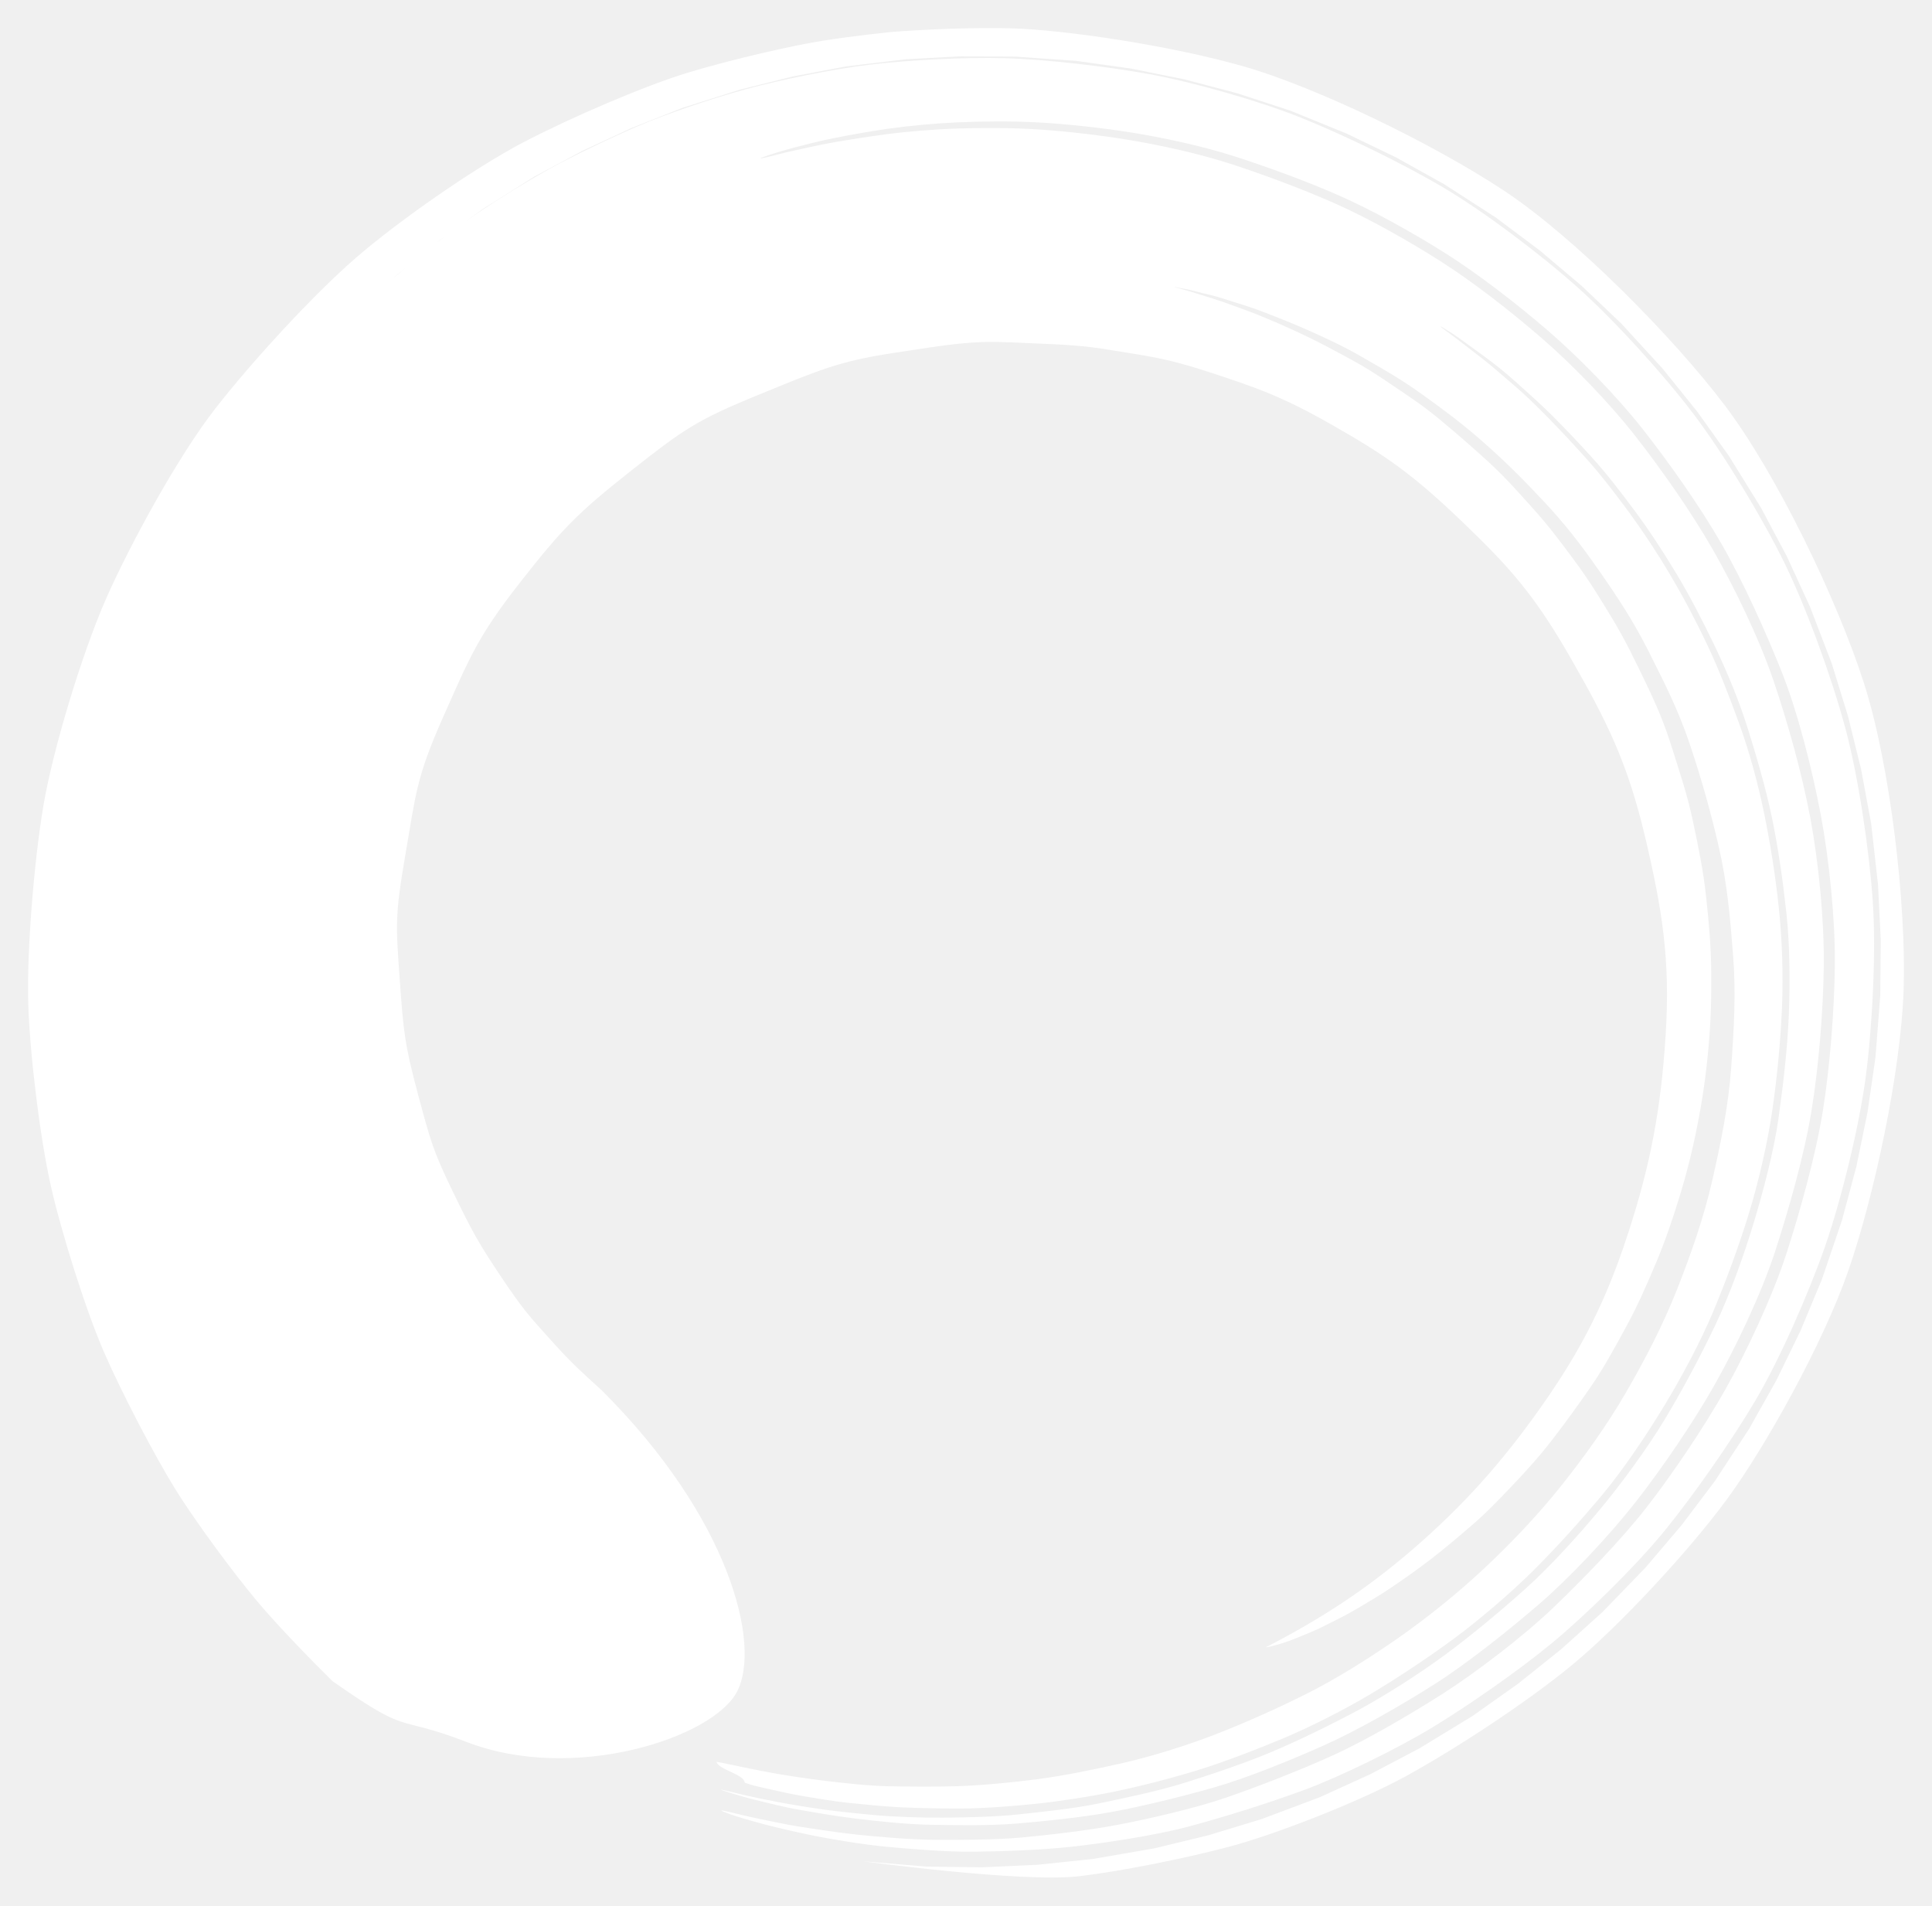
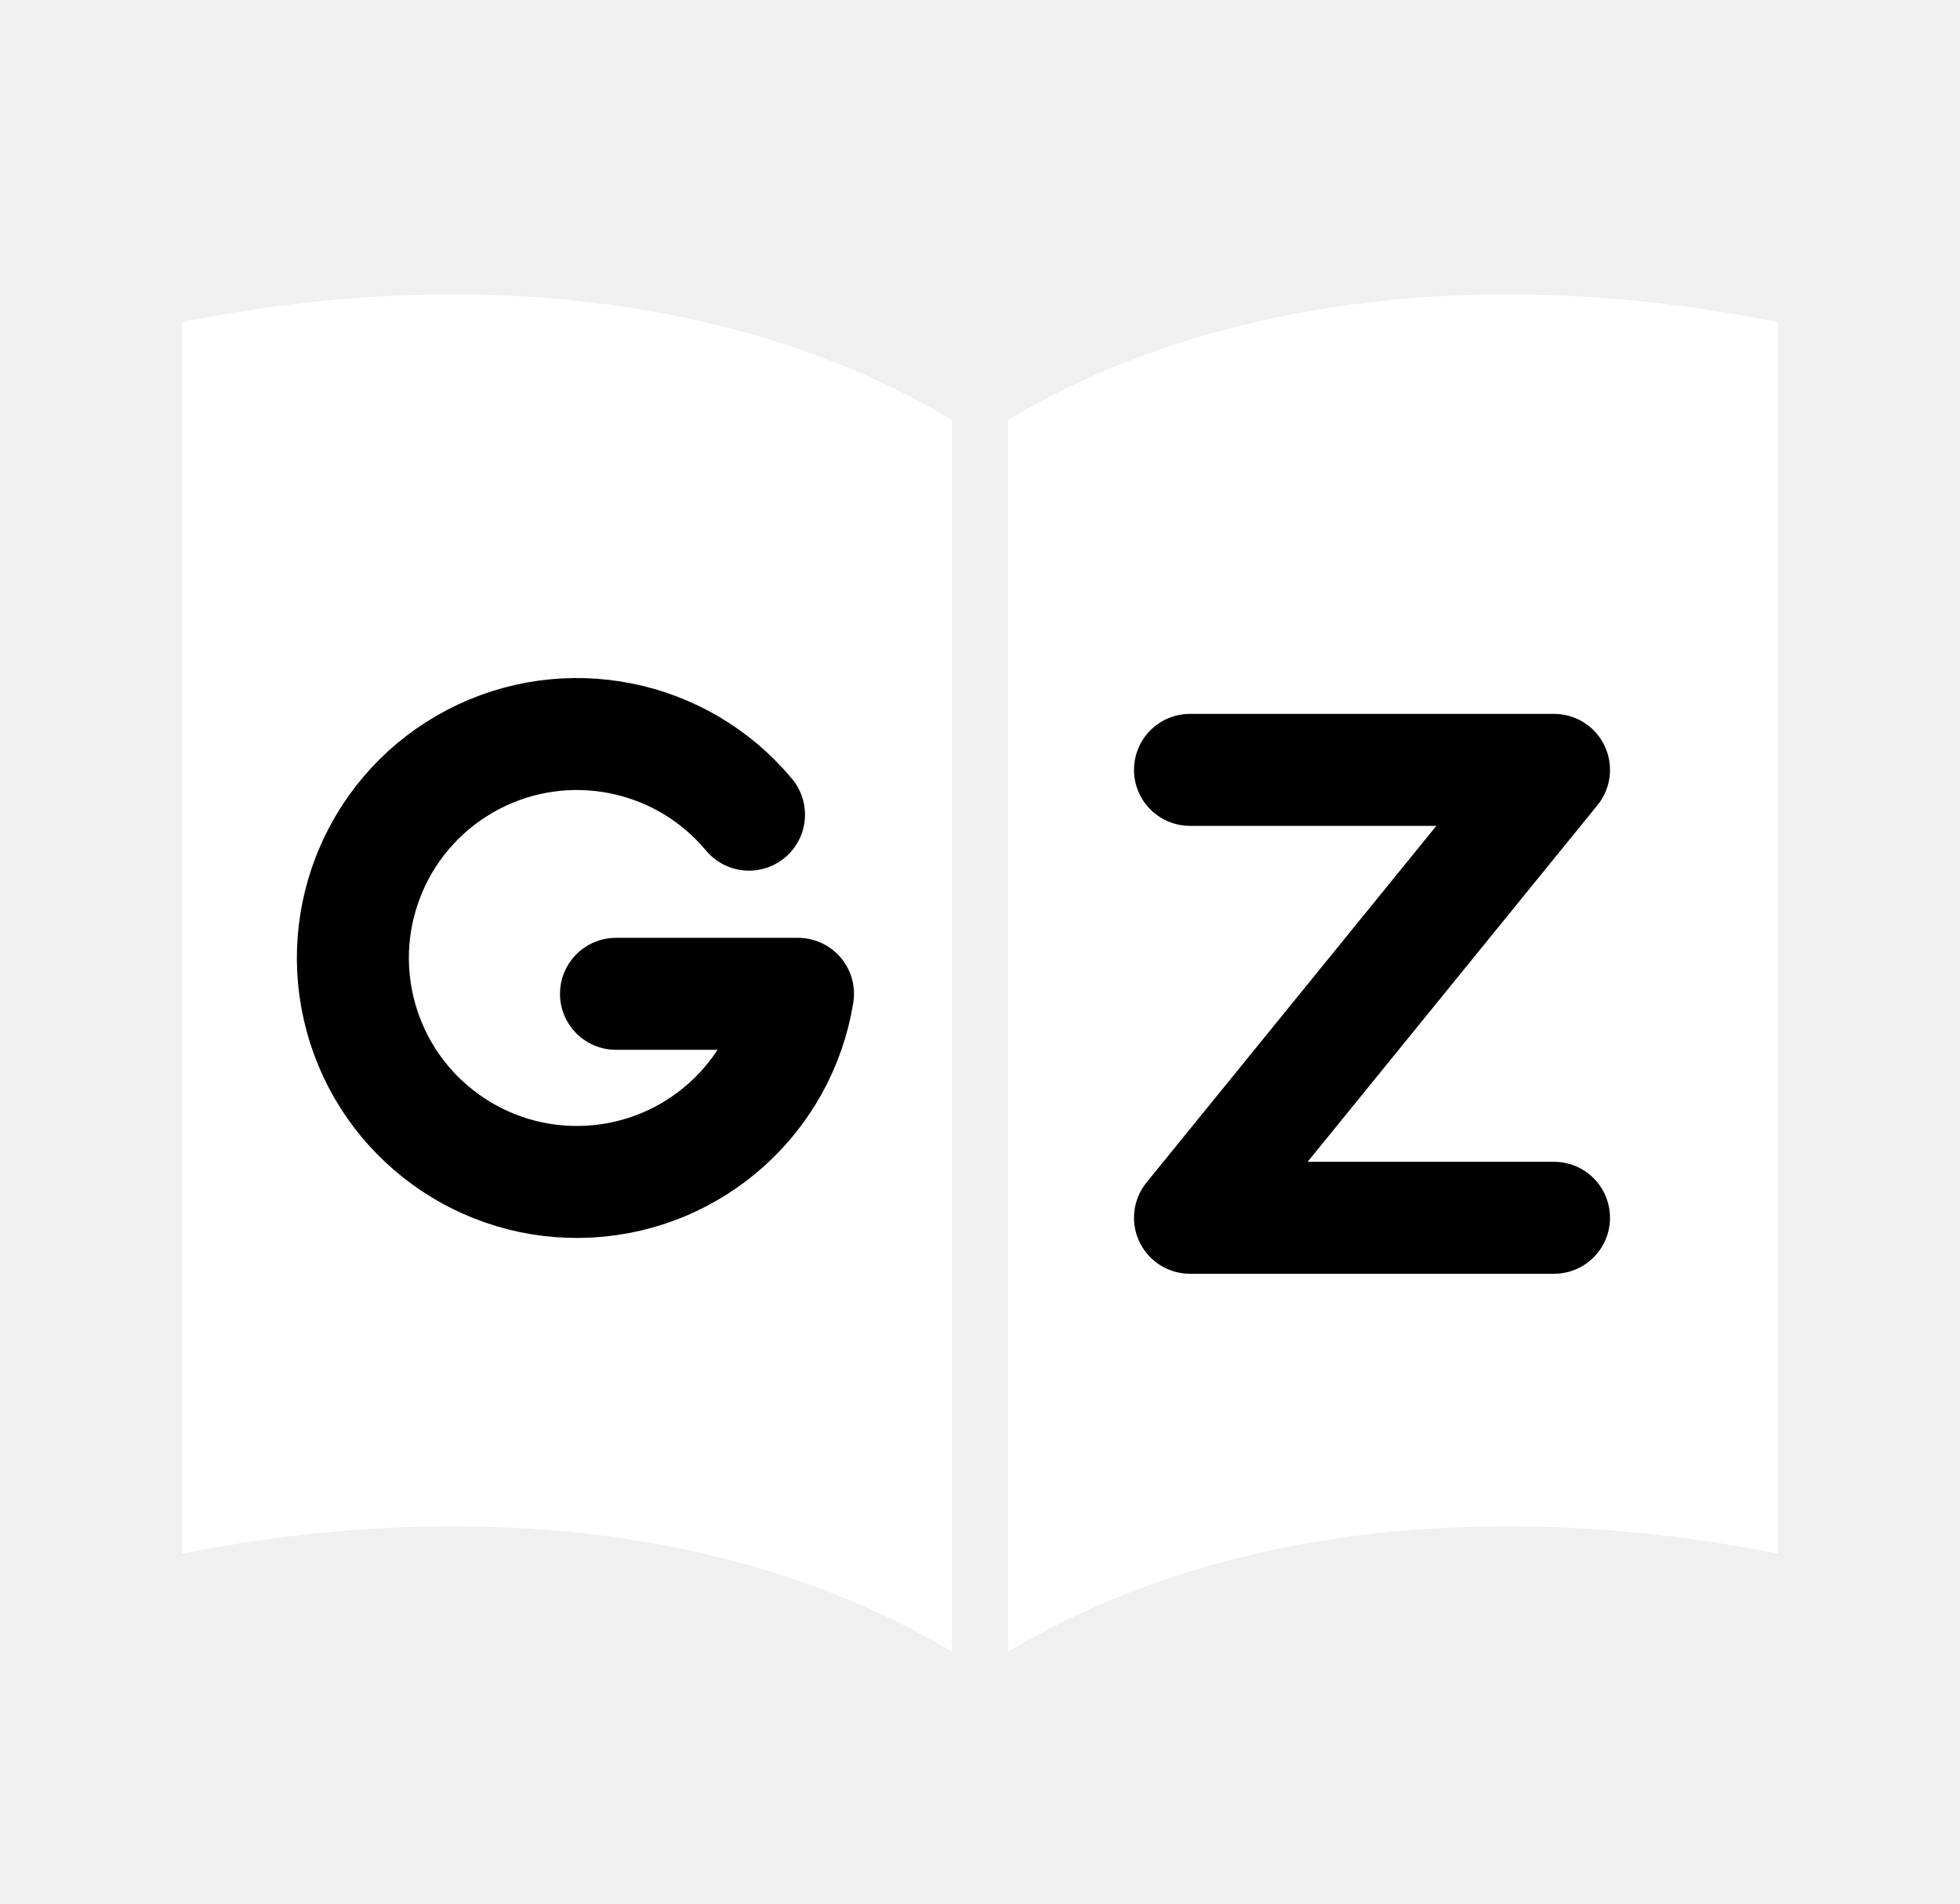
- <svg xmlns="http://www.w3.org/2000/svg" width="137.71" height="135.81">
-   <path d="M83.706 20.452c-.003-.009.163.02.485.086.323.066.517.085 1.135.252.618.167 1.12.244 2.004.535.884.291 1.654.492 2.771.927 1.117.435 2.107.817 3.426 1.41 1.318.593 2.283 1.042 3.73 1.878 1.448.835 2.6 1.48 4.123 2.574 1.523 1.094 2.772 2.013 4.318 3.371 1.546 1.359 2.795 2.598 4.312 4.217s2.618 3.03 3.967 4.964c1.349 1.935 2.45 3.597 3.562 5.81s2.103 4.149 2.917 6.59a76.692 76.692 0 012.068 7.339c.59 2.581.8 5.012 1.01 7.706.21 2.693.059 5.243-.137 7.97-.197 2.727-.73 5.325-1.338 8.002-.607 2.677-1.515 5.252-2.516 7.796-1 2.544-2.287 5.017-3.642 7.354-1.354 2.338-3 4.626-4.651 6.696s-3.604 4.112-5.482 5.87-4.068 3.518-6.098 4.935c-2.031 1.416-4.379 2.893-6.485 3.952a77.85 77.85 0 01-6.516 2.908c-2.068.803-4.571 1.578-6.576 2.04-2.004.461-4.29.925-6.149 1.167-1.859.24-4.027.446-5.696.497-1.67.051-3.446.032-4.89.005-1.445-.026-3.223-.23-4.412-.37a76.142 76.142 0 01-3.404-.491 61.932 61.932 0 01-2.565-.495c-.625-.134-1.103-.234-1.425-.297-.321-.064-.485-.092-.482-.08a.45.45 0 00.093.154.843.843 0 00.16.143 1.695 1.695 0 00.136.09l.074.045c.026.013.052.029.079.043.027.013.053.029.081.043l.084.042c.029.012.057.028.086.042.03.013.058.028.088.042l.088.041c.03.013.059.028.088.042.03.013.06.028.088.042.03.012.059.027.087.041.03.013.058.028.086.042.028.012.056.028.083.042.028.013.054.029.08.043.027.013.052.029.078.043.025.013.049.029.073.044.024.013.046.03.068.044a1.473 1.473 0 01.172.14.779.779 0 01.08.098.478.478 0 01.048.103.247.247 0 01.01.054c-.003.017.139.068.417.153.28.084 1.005.25 1.554.37.55.121 1.528.348 2.334.475.805.127 2.028.347 3.073.453 1.044.106 2.496.258 3.76.32a91.85 91.85 0 004.386.085c1.462-.005 3.576-.164 5.207-.333s3.866-.51 5.63-.872a68.57 68.57 0 005.925-1.526c1.854-.572 4.18-1.465 6.081-2.26 1.903-.796 4.407-2.064 6.264-3.176s4.062-2.567 5.872-3.902c1.81-1.335 4.018-3.216 5.664-4.844s3.47-3.652 4.98-5.468 3.14-4.247 4.38-6.29c1.239-2.043 2.614-4.598 3.537-6.813.924-2.214 1.856-4.75 2.549-7.038.692-2.288 1.317-5.013 1.652-7.351a74.86 74.86 0 00.674-7.223 50.391 50.391 0 00-.233-7.154 71.648 71.648 0 00-1.05-6.718c-.44-2.12-1.055-4.384-1.76-6.322-.704-1.938-1.467-3.924-2.3-5.676A61.492 61.492 0 00119 40.88a56.327 56.327 0 00-2.887-4.372c-.971-1.322-1.954-2.604-2.927-3.695a88.833 88.833 0 00-2.806-3.012c-.886-.903-1.74-1.735-2.543-2.412-.803-.676-1.502-1.313-2.149-1.81-.646-.497-1.195-.92-1.639-1.267-.443-.346-.798-.598-1.032-.77-.234-.173-.35-.268-.343-.28.007-.011.14.063.391.217.25.154.627.393 1.088.724.46.332 1.027.744 1.692 1.23a28.71 28.71 0 012.228 1.812c.788.71 1.694 1.504 2.599 2.406a85.476 85.476 0 012.87 3.028c.993 1.093 2.004 2.417 2.993 3.745.99 1.328 2.005 2.886 2.945 4.44.94 1.555 1.873 3.362 2.721 5.128.849 1.766 1.734 3.874 2.357 5.86.623 1.987 1.285 4.232 1.733 6.371.449 2.14.794 4.575 1.04 6.833.246 2.257.268 4.961.173 7.297-.095 2.336-.399 4.977-.734 7.338-.335 2.361-1.076 5.166-1.773 7.476-.697 2.31-1.702 5.108-2.744 7.295s-2.364 4.669-3.614 6.733-3.041 4.506-4.564 6.342-3.557 4.084-5.295 5.648-3.867 3.338-5.694 4.689-4.325 2.956-6.25 3.992c-1.926 1.035-4.313 2.198-6.232 3.005-1.92.807-4.354 1.622-6.225 2.205-1.87.583-4.282 1.082-6.062 1.453-1.78.37-4.109.605-5.756.783-1.647.179-3.846.216-5.324.23-1.477.013-3.515-.059-4.788-.175-1.274-.115-2.78-.269-3.83-.417s-2.327-.36-3.137-.516a63.343 63.343 0 01-2.398-.496c-.553-.135-.978-.237-1.265-.304a6.337 6.337 0 00-.44-.098c-.01.015.172.08.537.194.365.113 1.256.391 1.982.562.726.17 1.967.495 3.036.68 1.069.187 2.649.468 4.037.634 1.39.166 3.629.413 5.316.441 1.687.028 4.2.08 6.144-.083 1.944-.162 4.674-.435 6.827-.832 2.153-.396 5.02-1.096 7.33-1.76 2.309-.662 5.51-1.96 7.872-3.025s5.488-2.85 7.81-4.33c2.324-1.48 5.242-3.805 7.433-5.693 2.191-1.888 5.027-4.909 6.881-7.274s4.07-5.605 5.596-8.296 3.368-6.555 4.344-9.556c.976-3.002 2.075-6.855 2.592-10.006.517-3.153.841-7.132.881-10.338.04-3.207-.369-7.391-.954-10.531-.585-3.141-1.628-6.877-2.648-9.865-1.02-2.987-2.773-6.608-4.31-9.294s-3.658-5.704-5.509-8.074-4.484-5.083-6.67-6.979-4.886-4.003-7.212-5.484c-2.325-1.48-5.165-3.077-7.537-4.127-2.372-1.051-5.07-2.046-7.356-2.795-2.287-.748-5.068-1.354-7.23-1.715a69.747 69.747 0 00-6.518-.763c-1.951-.129-4.107-.122-5.798-.068-1.691.054-3.552.212-4.944.39-1.392.18-2.78.403-3.854.59-1.074.187-2.122.435-2.857.594-.735.159-1.435.347-1.813.439-.378.09-.575.13-.58.11-.005-.018.183-.091.552-.216a28.022 28.022 0 011.796-.535c.728-.188 1.782-.468 2.85-.682a77.452 77.452 0 013.856-.668 53.607 53.607 0 014.976-.461c1.689-.075 3.89-.102 5.841.009 1.95.11 4.408.37 6.572.716 2.164.345 5.031.954 7.32 1.689 2.289.735 5.048 1.737 7.422 2.776 2.375 1.039 5.305 2.667 7.634 4.138 2.329 1.47 5.115 3.624 7.305 5.512 2.19 1.887 4.927 4.686 6.781 7.048s4.043 5.457 5.585 8.136c1.54 2.68 3.14 6.226 4.307 9.156 1.165 2.93 2.193 7.063 2.783 10.198.59 3.136 1.033 7.466.998 10.668-.035 3.202-.35 7.297-.861 10.445s-1.616 7.12-2.586 10.118c-.97 2.999-2.846 7.022-4.365 9.71s-3.778 6.043-5.624 8.408-4.609 5.197-6.697 7.19-5.425 4.54-7.738 6.023-5.529 3.36-7.881 4.43-5.346 2.232-7.61 3.013c-2.266.78-5.589 1.537-7.732 1.944-2.144.408-4.959.733-6.894.91-1.936.176-4.542.173-6.222.162-1.68-.011-4.024-.215-5.407-.36-1.383-.146-3.018-.396-4.082-.56-1.065-.162-2.366-.455-3.09-.599-.724-.143-1.68-.39-2.045-.473-.364-.083-.547-.117-.536-.098.021.039.26.138.701.295.442.157 1.515.467 2.363.692.847.225 2.321.568 3.553.816 1.232.247 3.522.631 5.124.78 1.602.149 4.25.376 6.181.356 1.932-.02 4.888-.114 7.102-.36 2.214-.246 5.838-.787 8.25-1.424a99.506 99.506 0 008.289-2.622c2.563-.95 6.652-2.949 9.168-4.48 2.515-1.531 6.065-3.99 8.474-5.983s5.945-5.447 8.02-7.99c2.073-2.542 4.744-6.365 6.482-9.296 1.737-2.932 3.842-7.738 4.988-11.051 1.146-3.313 2.413-8.486 2.879-12.03.465-3.545.748-8.883.5-12.49-.248-3.608-1.019-8.877-1.964-12.381-.945-3.505-2.736-8.479-4.324-11.725-1.589-3.247-4.304-7.734-6.454-10.584-2.151-2.851-5.648-6.698-8.254-9.033s-6.703-5.44-9.632-7.166c-2.929-1.727-7.078-3.74-10.114-4.959-3.036-1.218-7.754-2.554-10.82-3.109-3.066-.555-7.316-1.051-10.245-1.136-2.93-.084-6.977.135-9.676.459-2.699.323-6.42 1.093-8.812 1.742-2.39.648-5.73 1.776-7.756 2.654-2.026.877-4.587 2.103-6.26 3.026a72.351 72.351 0 00-5.126 3.151c-1.308.895-3.078 2.18-4.023 2.969-.945.789-2.047 1.706-2.671 2.281l-1.426 1.313c-.323.297-.75.739-.75.739l3.124-2.906 3.01-2.445 3.147-2.266 3.61-2.27 3.419-1.835 3.52-1.636 3.61-1.429 4.08-1.294 3.773-.945 3.826-.723 4.274-.51 3.897-.21 3.907.021 4.322.303 3.88.543 3.842.774 3.792 1 3.729 1.22 4.036 1.642 3.536 1.704 3.427 1.91 3.658 2.36 3.14 2.35 2.994 2.529 2.839 2.7 2.934 3.2 2.457 3.05 2.276 3.186 2.284 3.69 1.84 3.459 1.637 3.56 1.56 4.061 1.158 3.75.94 3.815.715 3.866.488 4.354.197 3.937-.038 3.946-.34 4.398-.565 3.916-.796 3.878-1.026 3.827-1.427 4.199-1.522 3.66-1.735 3.565-1.944 3.454-2.429 3.707-2.385 3.16-2.566 3.014-3.074 3.176-2.94 2.644-3.088 2.469-3.226 2.285-3.77 2.298-3.499 1.844-3.6 1.64-4.143 1.557-3.791 1.155-3.855.934-4.385.759-3.955.416-3.977.182-3.985-.053-4.474-.377s11.286 1.533 15.363 1.067c2.818-.323 7.458-1.238 10.73-2.108 3.273-.87 9.147-3.147 12.548-5 3.401-1.855 8.609-5.237 11.92-7.975 3.31-2.738 8.21-7.992 10.973-11.739 2.764-3.747 6.894-11.159 8.689-16.342 1.795-5.182 3.757-14.12 3.942-20.121.185-6-.943-15.882-2.846-21.797-1.902-5.915-6.195-14.83-9.876-19.711-3.681-4.881-10.718-12.013-15.824-15.377-5.106-3.364-13.34-7.332-18.446-8.801-5.107-1.469-12.71-2.618-16.585-2.726-3.875-.109-8.441.238-8.766.278-.326.04-2.345.239-4.571.583-2.226.345-6.605 1.348-9.71 2.286-3.106.938-8.336 3.189-11.772 4.981-3.435 1.793-8.918 5.607-11.983 8.275-3.064 2.668-7.37 7.361-9.987 10.723-2.618 3.36-6.06 9.648-7.775 13.548-1.715 3.9-3.798 10.78-4.466 14.789-.669 4.008-1.175 10.312-1.07 13.982.106 3.67.844 9.643 1.606 13.029.762 3.386 2.515 8.936 3.793 11.866 1.277 2.93 3.562 7.302 5.058 9.725s4.257 6.115 5.813 7.977 4.036 4.387 5.41 5.743c5.686 3.988 4.29 2.321 9.515 4.32 7.589 2.981 17.616-.241 19.336-3.581 1.72-3.34-.508-12.354-9.662-21.468-1.385-1.271-1.98-1.75-3.576-3.523s-1.993-2.18-3.57-4.533c-1.579-2.353-2.067-3.216-3.468-6.115-1.4-2.899-1.572-3.547-2.488-6.973-.917-3.426-1.022-4.346-1.289-8.15-.267-3.804-.356-4.47.394-8.81.751-4.341.765-5.52 2.7-9.868s2.477-5.748 5.48-9.59 4.163-5.002 7.896-7.95c3.732-2.947 4.713-3.635 9.059-5.409s5.737-2.407 9.73-3.012 5.398-.868 8.304-.746c2.907.121 3.978.176 4.213.206.236.03 1.073.028 3.249.399s3.511.47 6.763 1.546c3.251 1.075 5.045 1.662 8.783 3.797s5.639 3.463 9.097 6.772 5.215 5.28 7.801 9.79c2.586 4.51 4.04 7.43 5.285 12.675 1.244 5.246 1.817 8.823 1.48 14.176-.338 5.354-1.094 9.282-2.679 14.148-1.584 4.867-3.353 8.323-6.196 12.355-2.844 4.033-5.592 7.068-9.083 10.095-3.49 3.027-6.843 5.139-10.556 7.051.244-.034.576-.114.99-.238.415-.124.85-.275 1.413-.51.564-.235 1.162-.465 1.854-.82.693-.354 1.423-.693 2.226-1.172.802-.48 1.633-.952 2.524-1.56a57.904 57.904 0 002.751-1.972c.962-.74 1.891-1.528 2.904-2.398 1.013-.87 1.896-1.783 2.891-2.832.996-1.05 1.916-2.05 2.86-3.274a87.988 87.988 0 002.76-3.792c.928-1.342 1.642-2.672 2.464-4.169.823-1.497 1.451-2.92 2.141-4.553s1.206-3.138 1.74-4.883a49.45 49.45 0 001.278-5.145 50.4 50.4 0 00.762-5.33c.175-1.887.222-3.517.206-5.43-.017-1.913-.16-3.529-.368-5.437-.207-1.908-.54-3.477-.934-5.35-.393-1.873-.905-3.363-1.472-5.173-.568-1.81-1.097-3.05-1.906-4.733-.81-1.684-1.438-3.004-2.384-4.569-.945-1.564-1.672-2.752-2.732-4.177-1.059-1.426-1.844-2.474-2.992-3.745s-1.948-2.185-3.157-3.288-2.233-1.988-3.427-2.977c-1.194-.99-2.033-1.533-3.236-2.346s-1.92-1.294-3.101-1.934c-1.18-.64-2.063-1.118-3.163-1.647a60.76 60.76 0 00-2.903-1.295c-1.001-.425-1.69-.652-2.575-.98-.884-.328-1.435-.474-2.184-.715-.749-.24-1.14-.342-1.736-.508" fill="#fff" />
+ <svg xmlns="http://www.w3.org/2000/svg" width="140" height="136" viewBox="0 0 140 136">
+   <g transform="translate(0 0) scale(1.0)">
+     <path fill="#fff" d="M68 30C53 21 33 19 13 23v88c20-4 40-2 55 7z" />
+     <path fill="#fff" d="M72 30c15-9 35-11 55-7v88c-20-4-40-2-55 7z" />
+     <path fill="none" stroke="#000" stroke-width="8" stroke-linecap="round" stroke-linejoin="round" d="M53.5 58.2A16 16 0 1 0 57 71H44" />
+     <path fill="none" stroke="#000" stroke-width="8" stroke-linecap="round" stroke-linejoin="round" d="M85 55h26L85 87h26" />
+   </g>
</svg>
